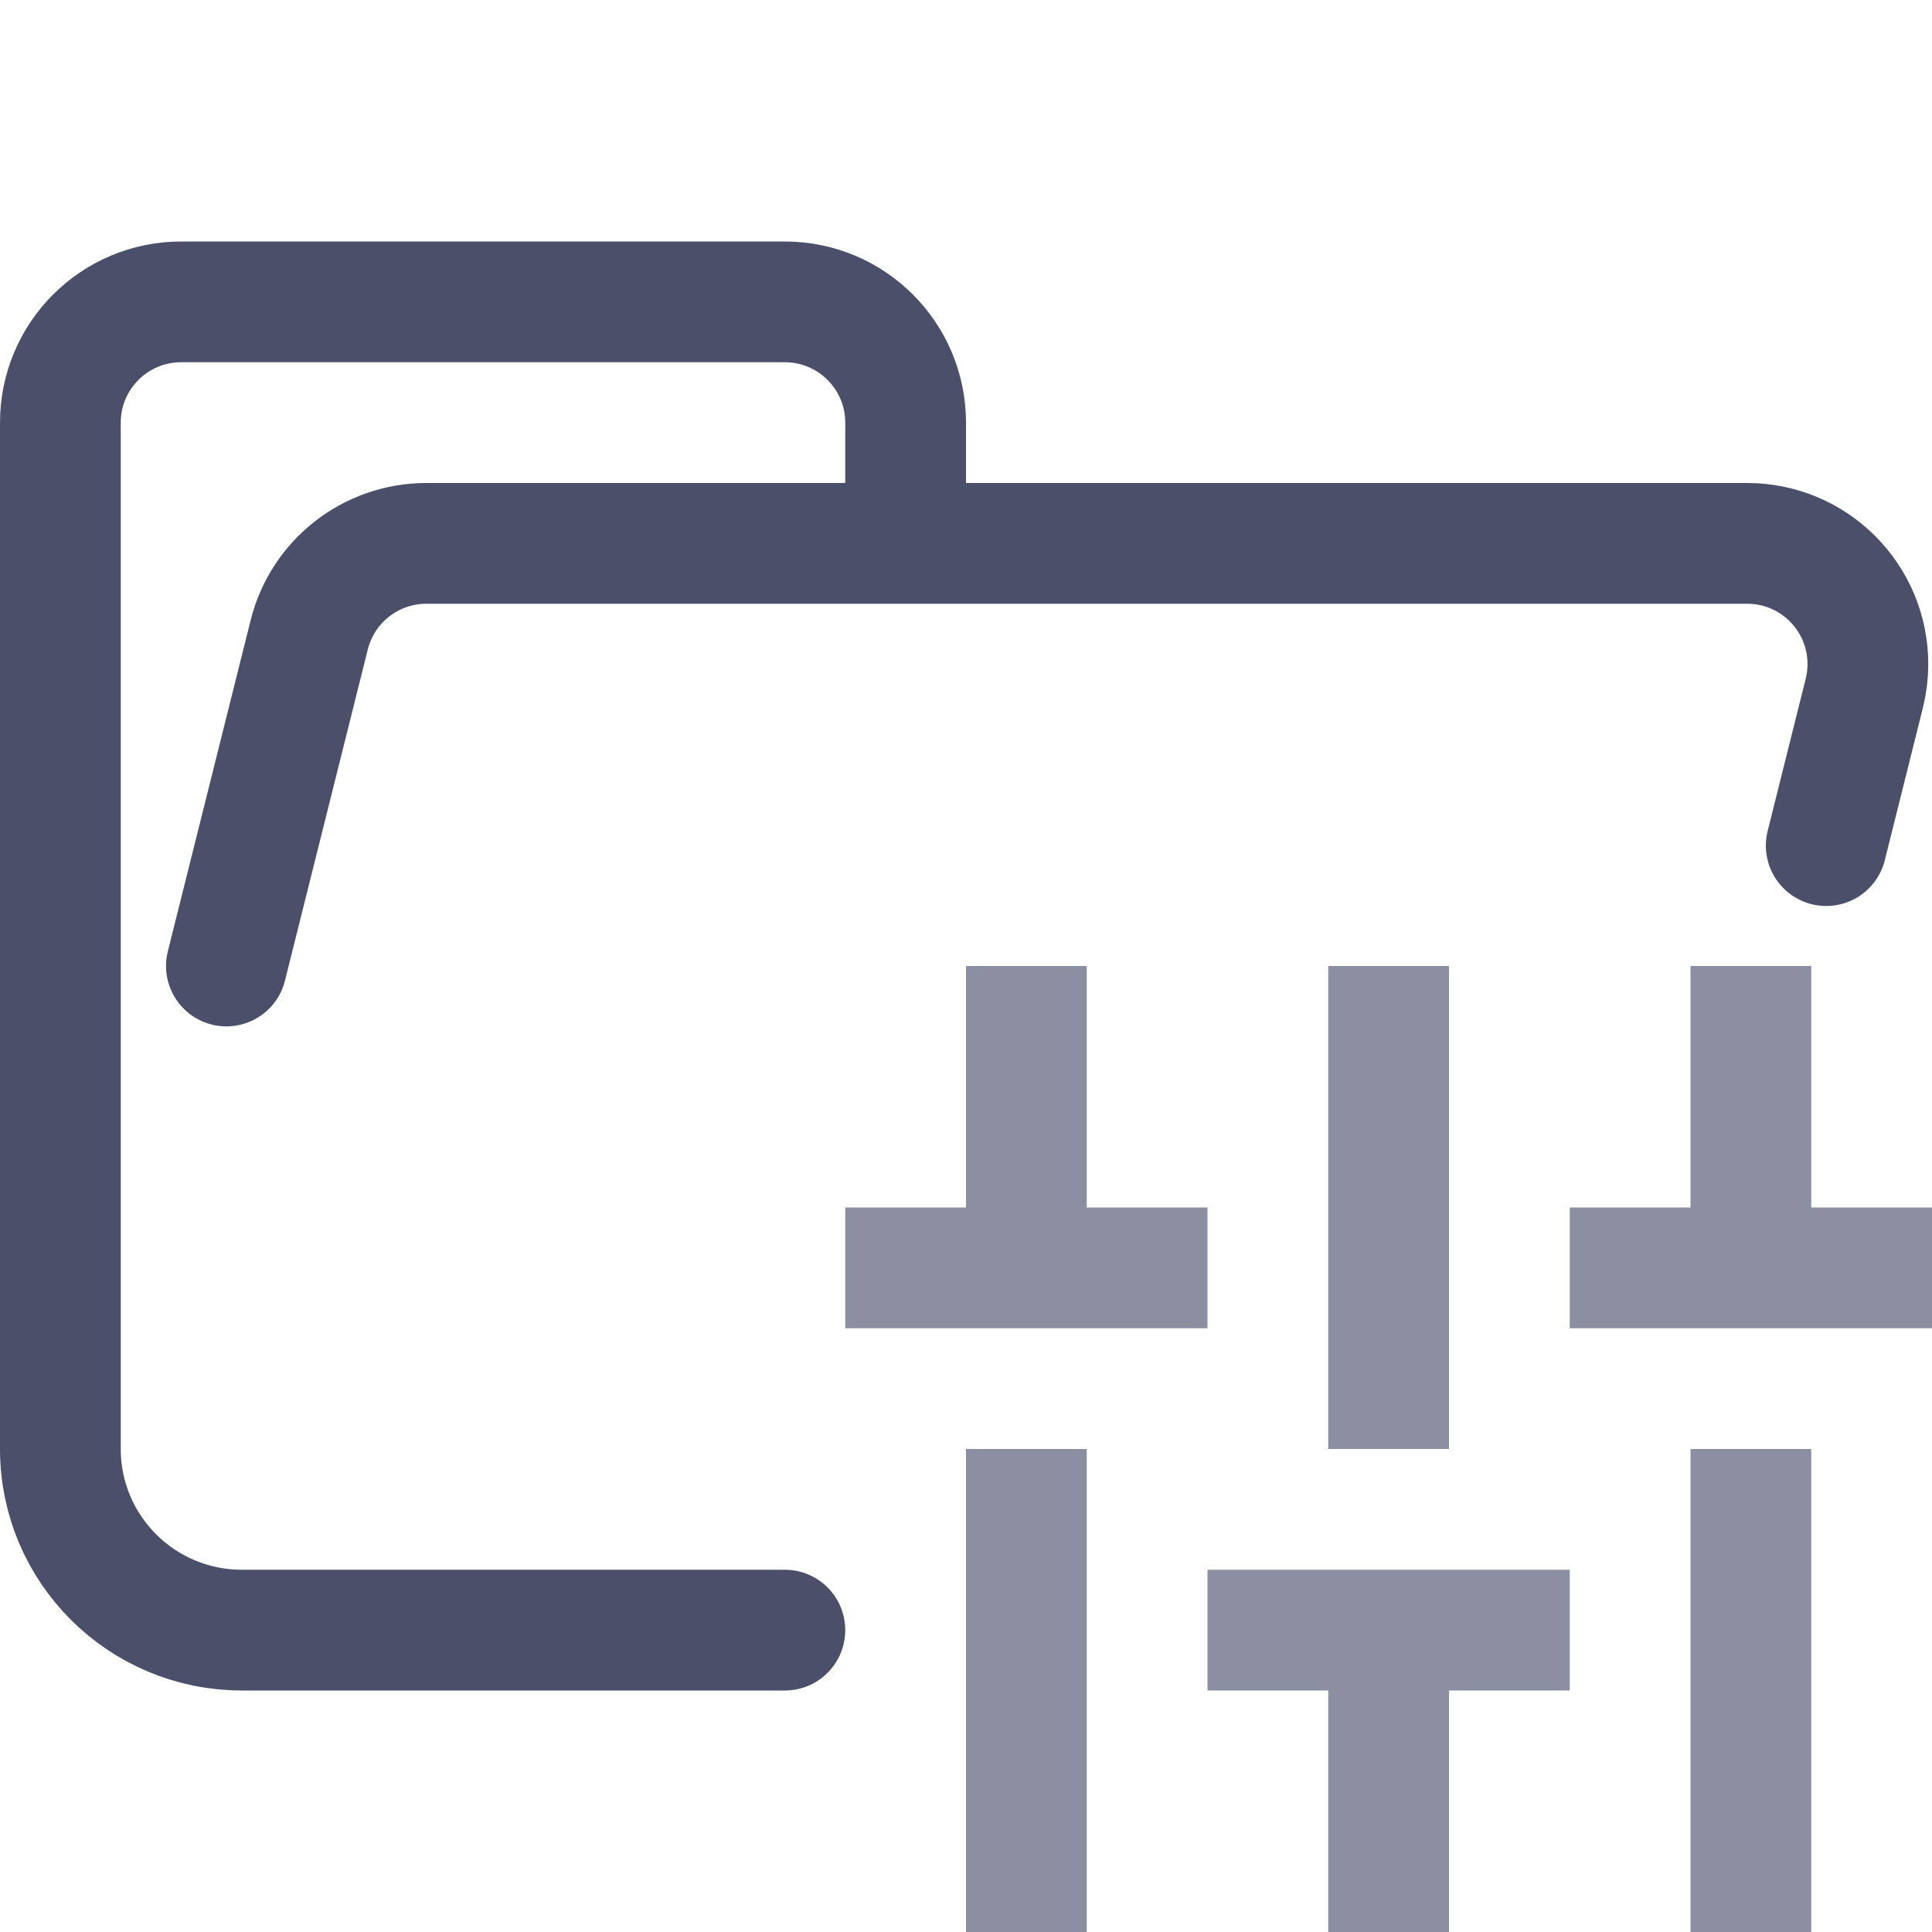
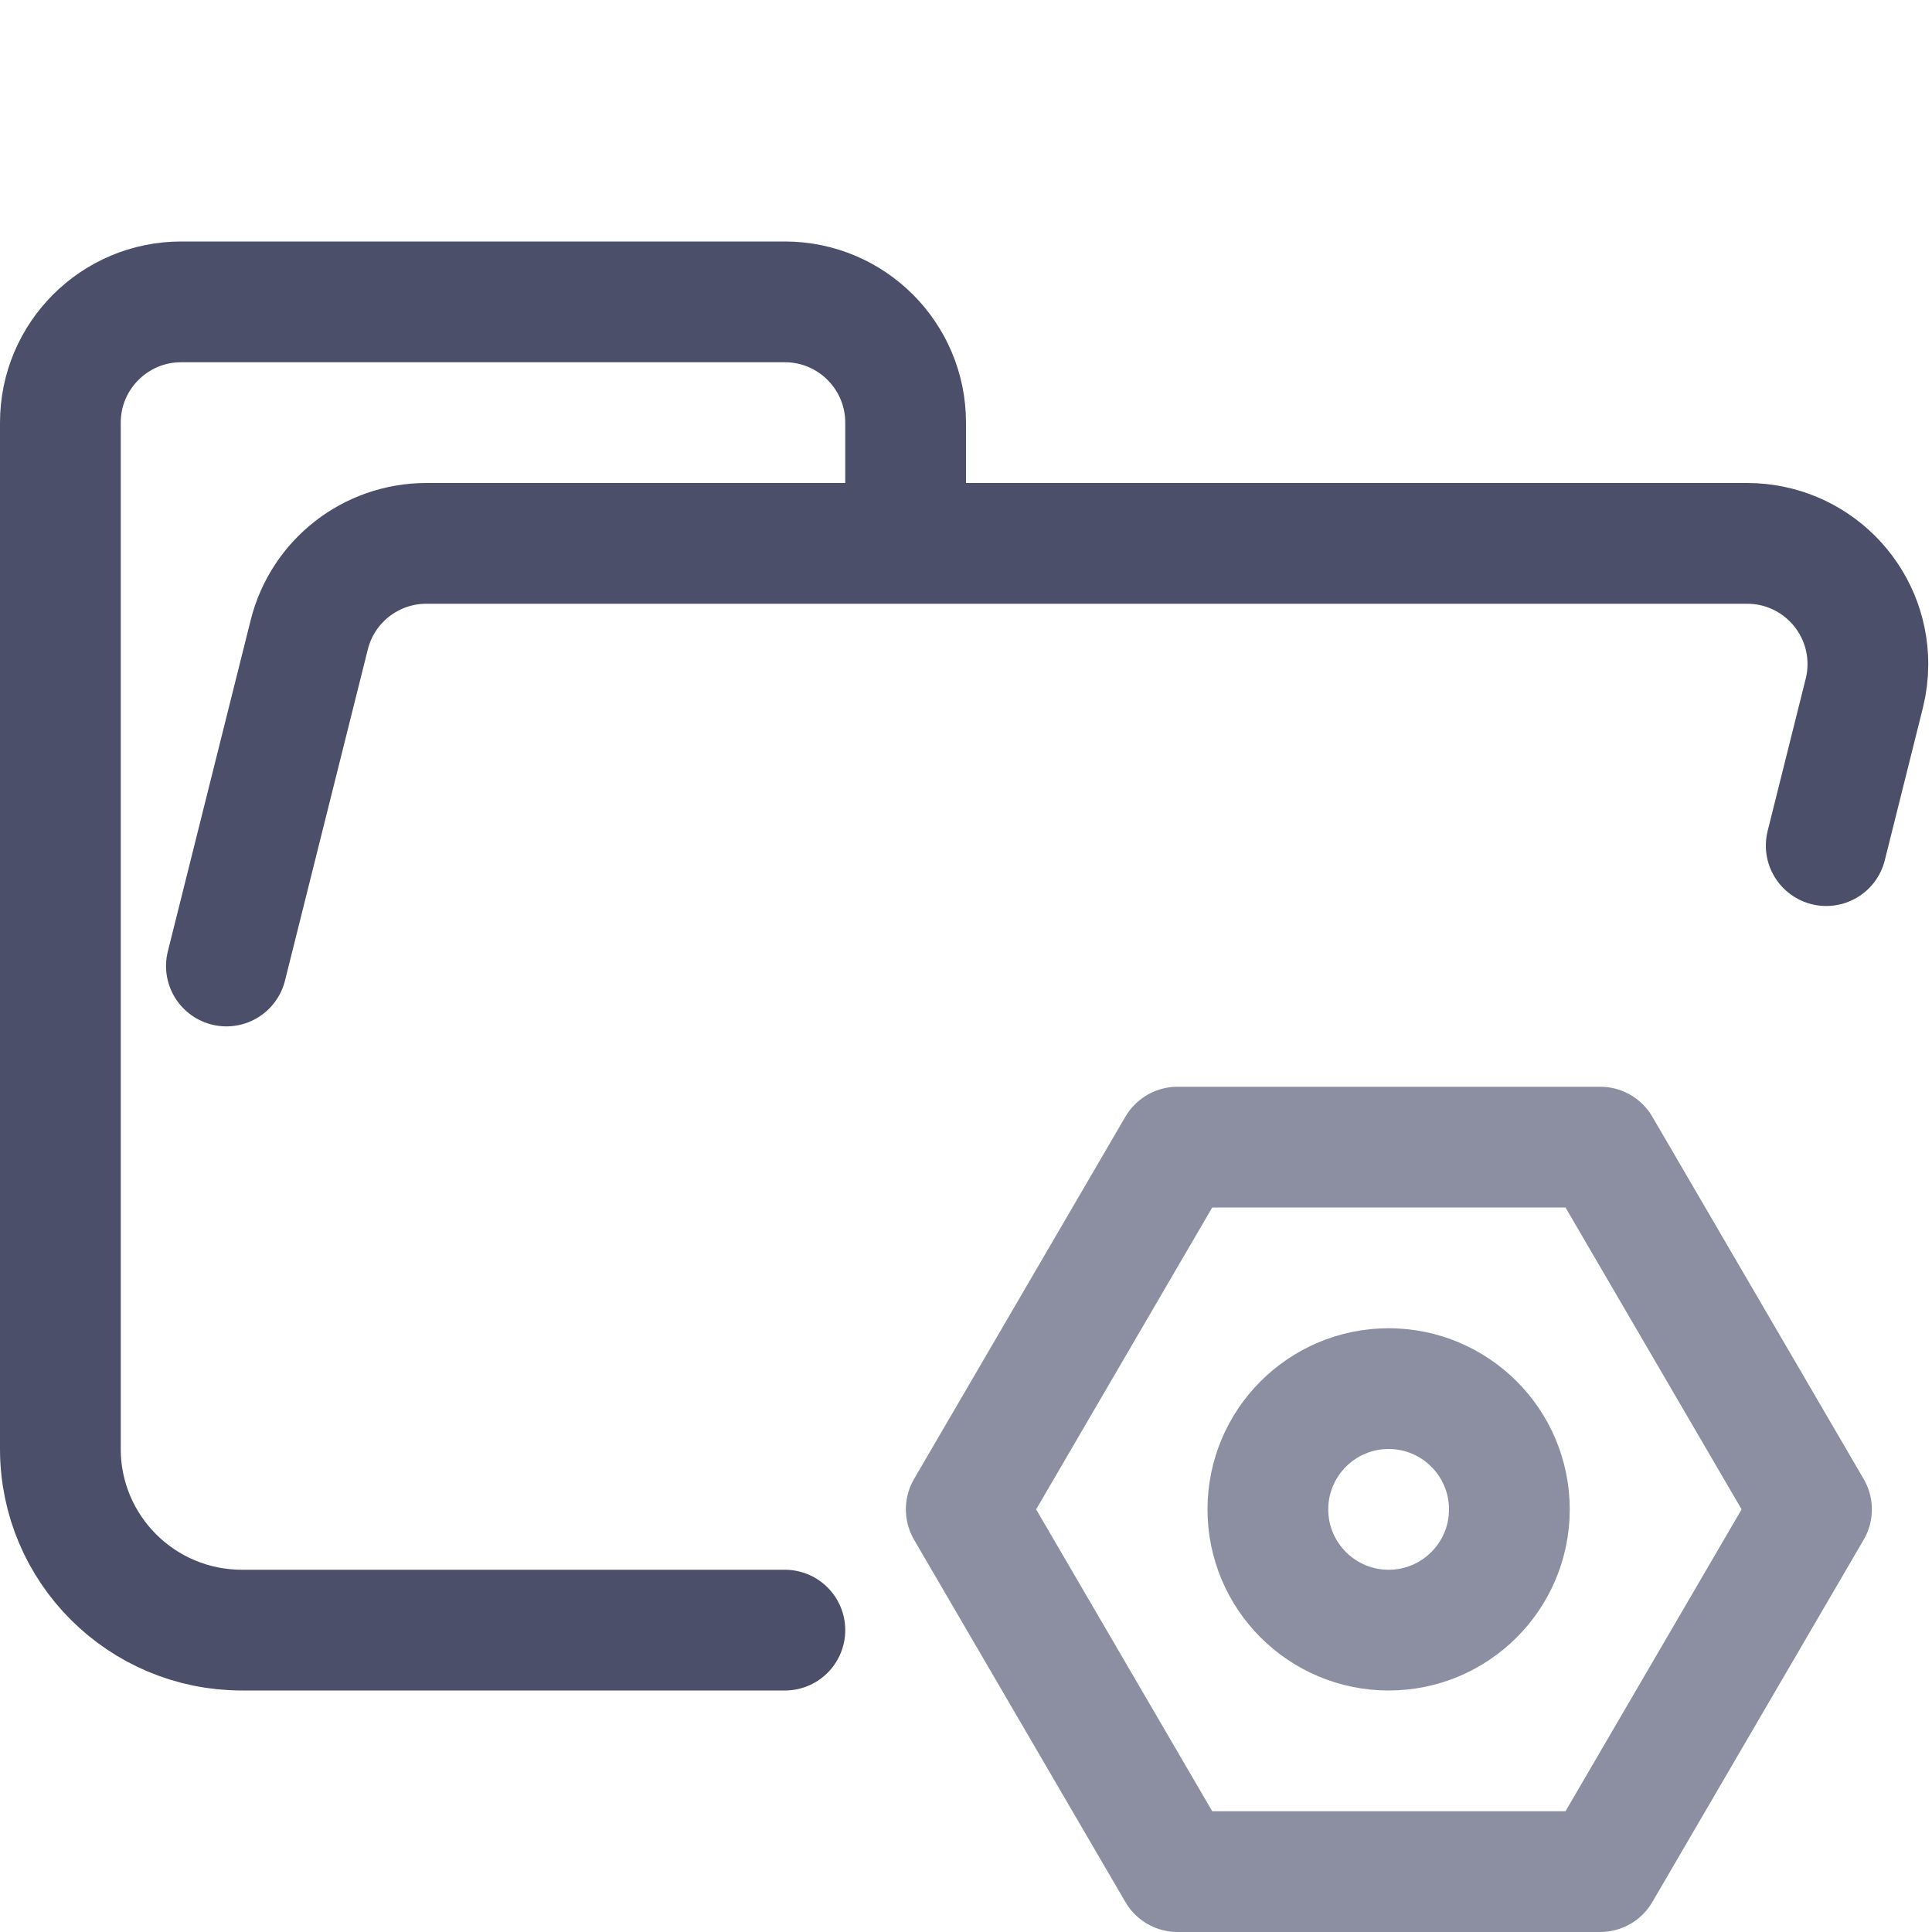
<svg xmlns="http://www.w3.org/2000/svg" width="16px" height="16px" viewBox="0 0 16 16" version="1.1">
-   <g id="folder_config__open" stroke="none" stroke-width="1" fill="none" fill-rule="evenodd">
-     <g id="folder" stroke="#4C4F69" stroke-linecap="round" stroke-linejoin="round">
+   <g id="folder_config__open" stroke="none" stroke-width="1" fill="none" fill-rule="evenodd" stroke-linecap="round" stroke-linejoin="round">
+     <g id="folder" stroke="#4C4F69">
      <path d="M1.875,8 L2.561,5.257 C2.672,4.812 3.072,4.5 3.531,4.5 L14.469,4.5 C15.022,4.5 15.469,4.948 15.469,5.5 C15.469,5.582 15.459,5.663 15.439,5.743 L15.124,7.003 M6.5,13.5 L2.004,13.5 C1.172,13.5 0.5,12.828 0.5,12 L0.5,3.5 C0.5,2.948 0.948,2.5 1.5,2.5 L6.5,2.5 C7.052,2.5 7.5,2.948 7.5,3.5 L7.5,4.5" id="Shape" />
    </g>
    <g id="icon" stroke="#8C8FA1">
-       <path d="M8.5,16 L8.5,12 M7,10.5 L10,10.5 M8.5,10.5 L8.5,8 M14.5,16 L14.5,12 M13,10.5 L16,10.5 M14.5,10.5 L14.5,8 M11.5,12 L11.5,8 M11.5,16 L11.5,13.5 M10,13.5 L13,13.5" id="Combined-Shape" />
+       <path d="M11.5,13.5 C12.052,13.5 12.5,13.052 12.5,12.5 C12.5,11.948 12.052,11.5 11.5,11.5 C10.948,11.5 10.5,11.948 10.5,12.5 C10.5,13.052 10.948,13.5 11.5,13.5 Z M13.252,9.5 L15.002,12.5 L13.252,15.5 L9.752,15.5 L8.002,12.5 L9.752,9.5 L13.252,9.5 Z" id="Combined-Shape" />
    </g>
  </g>
</svg>
